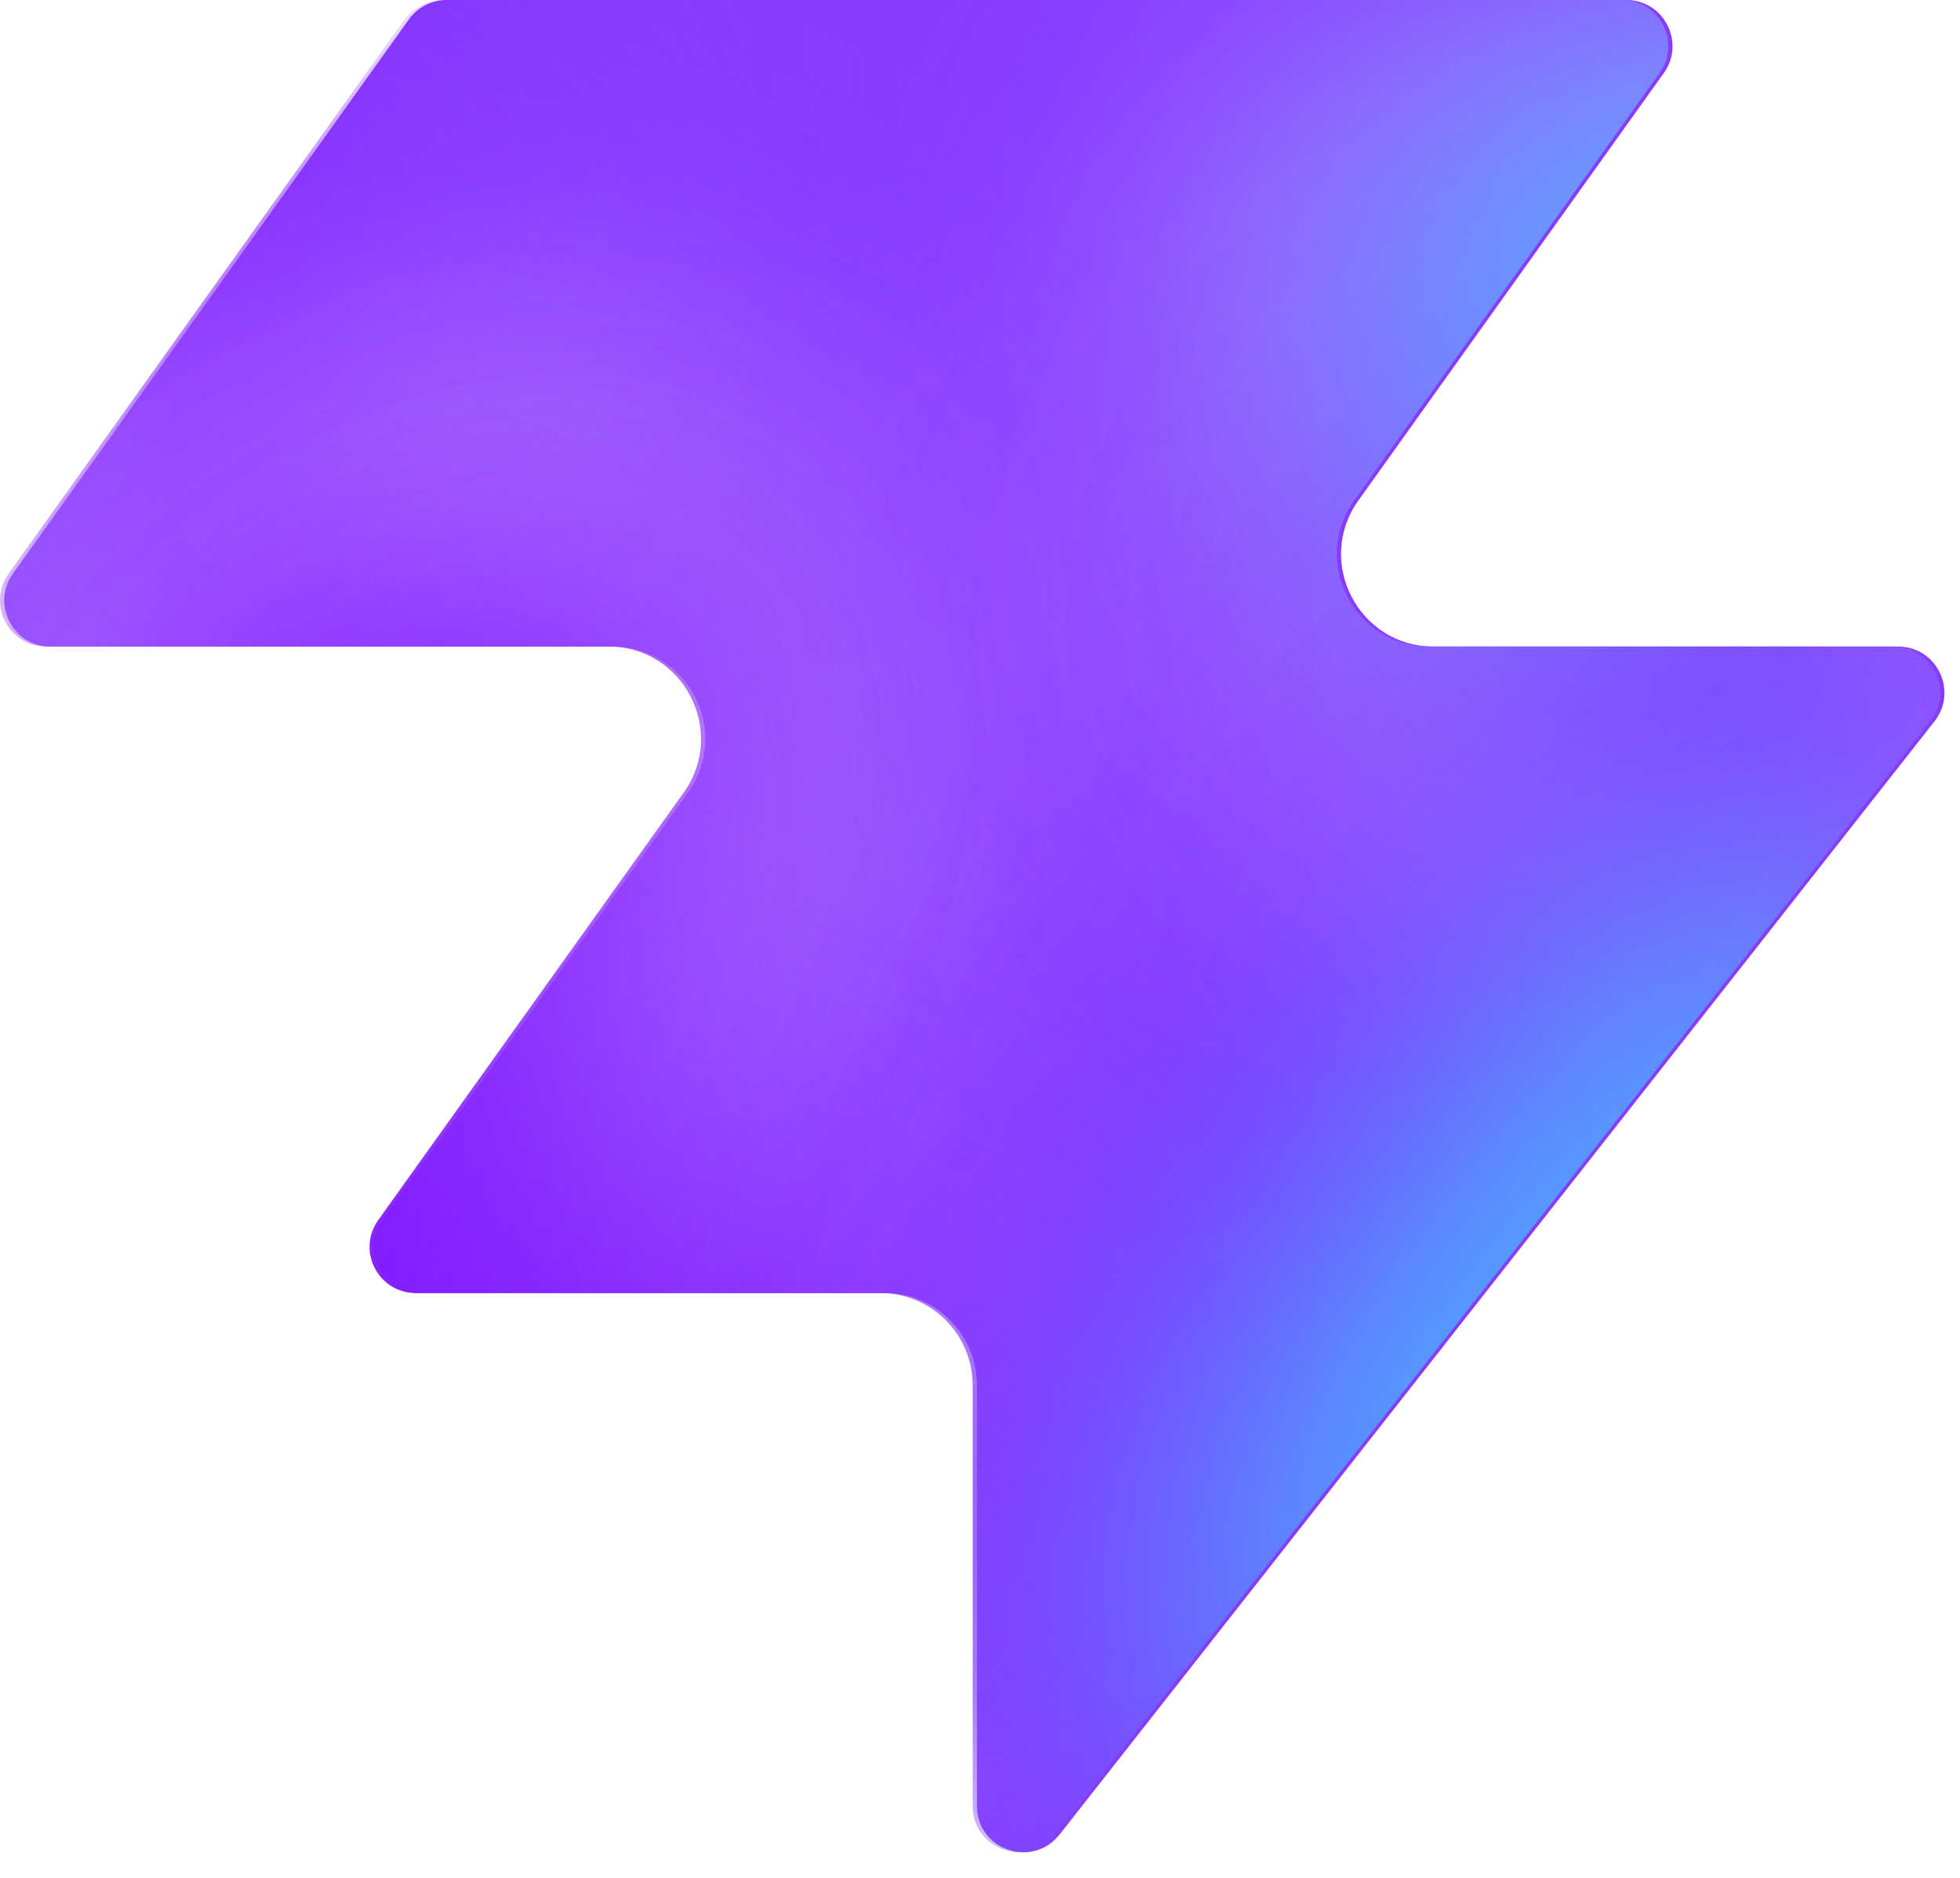
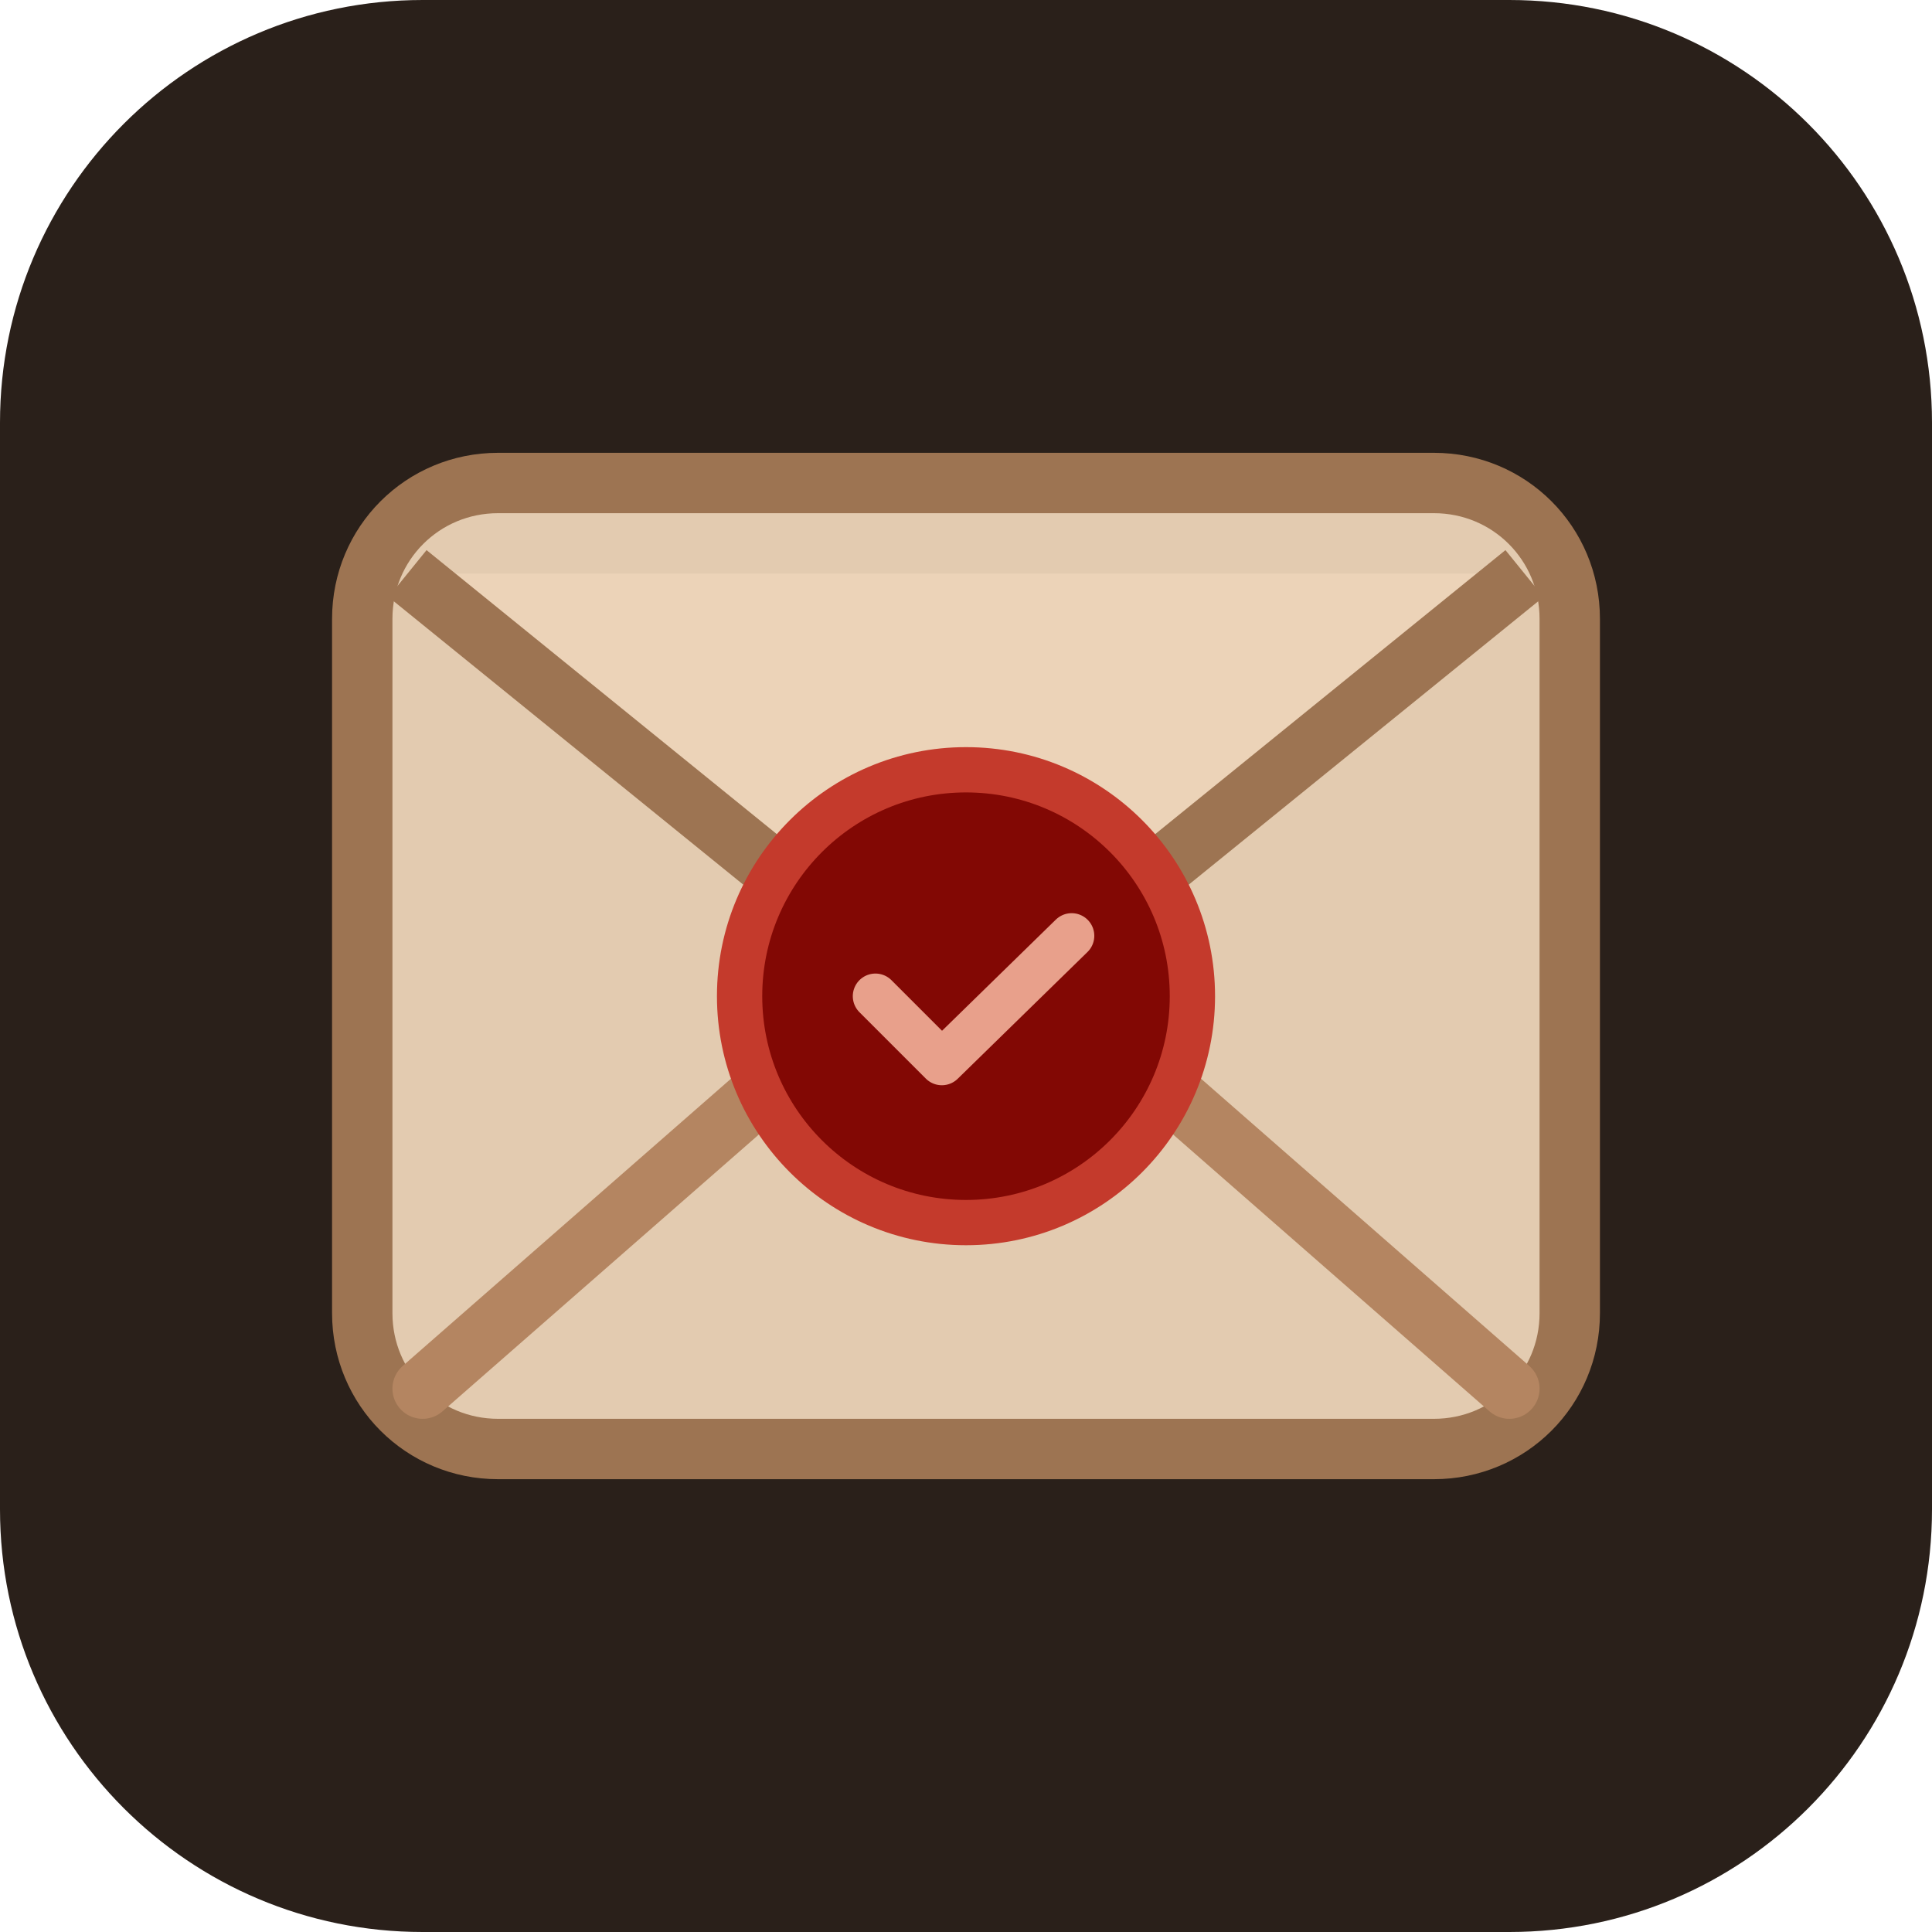
- <svg xmlns="http://www.w3.org/2000/svg" width="48" height="46" fill="none" viewBox="0 0 48 46">
-   <path fill="#863bff" d="M25.946 44.938c-.664.845-2.021.375-2.021-.698V33.937a2.26 2.26 0 0 0-2.262-2.262H10.287c-.92 0-1.456-1.04-.92-1.788l7.48-10.471c1.07-1.497 0-3.578-1.842-3.578H1.237c-.92 0-1.456-1.04-.92-1.788L10.013.474c.214-.297.556-.474.92-.474h28.894c.92 0 1.456 1.04.92 1.788l-7.48 10.471c-1.07 1.498 0 3.579 1.842 3.579h11.377c.943 0 1.473 1.088.89 1.83L25.947 44.94z" style="fill:#863bff;fill:color(display-p3 .525 .23 1);fill-opacity:1" />
-   <mask id="a" width="48" height="46" x="0" y="0" maskUnits="userSpaceOnUse" style="mask-type:alpha">
-     <path fill="#000" d="M25.842 44.938c-.664.844-2.021.375-2.021-.698V33.937a2.26 2.26 0 0 0-2.262-2.262H10.183c-.92 0-1.456-1.04-.92-1.788l7.48-10.471c1.07-1.498 0-3.579-1.842-3.579H1.133c-.92 0-1.456-1.04-.92-1.787L9.91.473c.214-.297.556-.474.92-.474h28.894c.92 0 1.456 1.04.92 1.788l-7.48 10.471c-1.07 1.498 0 3.578 1.842 3.578h11.377c.943 0 1.473 1.088.89 1.832L25.843 44.94z" style="fill:#000;fill-opacity:1" />
-   </mask>
-   <g mask="url(#a)">
-     <g filter="url(#b)">
-       <ellipse cx="5.508" cy="14.704" fill="#ede6ff" rx="5.508" ry="14.704" style="fill:#ede6ff;fill:color(display-p3 .927 .903 1);fill-opacity:1" transform="matrix(.00324 1 1 -.00324 -4.47 31.516)" />
-     </g>
-     <g filter="url(#c)">
-       <ellipse cx="10.399" cy="29.851" fill="#ede6ff" rx="10.399" ry="29.851" style="fill:#ede6ff;fill:color(display-p3 .927 .903 1);fill-opacity:1" transform="matrix(.00324 1 1 -.00324 -39.328 7.883)" />
-     </g>
-     <g filter="url(#d)">
-       <ellipse cx="5.508" cy="30.487" fill="#7e14ff" rx="5.508" ry="30.487" style="fill:#7e14ff;fill:color(display-p3 .492 .077 1);fill-opacity:1" transform="rotate(89.814 -25.913 -14.639)scale(1 -1)" />
-     </g>
-     <g filter="url(#e)">
-       <ellipse cx="5.508" cy="30.599" fill="#7e14ff" rx="5.508" ry="30.599" style="fill:#7e14ff;fill:color(display-p3 .492 .077 1);fill-opacity:1" transform="rotate(89.814 -32.644 -3.334)scale(1 -1)" />
-     </g>
-     <g filter="url(#f)">
-       <ellipse cx="5.508" cy="30.599" fill="#7e14ff" rx="5.508" ry="30.599" style="fill:#7e14ff;fill:color(display-p3 .492 .077 1);fill-opacity:1" transform="matrix(.00324 1 1 -.00324 -34.34 30.47)" />
-     </g>
-     <g filter="url(#g)">
-       <ellipse cx="14.072" cy="22.078" fill="#ede6ff" rx="14.072" ry="22.078" style="fill:#ede6ff;fill:color(display-p3 .927 .903 1);fill-opacity:1" transform="rotate(93.35 24.506 48.493)scale(-1 1)" />
-     </g>
-     <g filter="url(#h)">
-       <ellipse cx="3.47" cy="21.501" fill="#7e14ff" rx="3.47" ry="21.501" style="fill:#7e14ff;fill:color(display-p3 .492 .077 1);fill-opacity:1" transform="rotate(89.009 28.708 47.59)scale(-1 1)" />
-     </g>
-     <g filter="url(#i)">
-       <ellipse cx="3.47" cy="21.501" fill="#7e14ff" rx="3.47" ry="21.501" style="fill:#7e14ff;fill:color(display-p3 .492 .077 1);fill-opacity:1" transform="rotate(89.009 28.708 47.59)scale(-1 1)" />
-     </g>
-     <g filter="url(#j)">
-       <ellipse cx=".387" cy="8.972" fill="#7e14ff" rx="4.407" ry="29.108" style="fill:#7e14ff;fill:color(display-p3 .492 .077 1);fill-opacity:1" transform="rotate(39.51 .387 8.972)" />
-     </g>
-     <g filter="url(#k)">
-       <ellipse cx="47.523" cy="-6.092" fill="#7e14ff" rx="4.407" ry="29.108" style="fill:#7e14ff;fill:color(display-p3 .492 .077 1);fill-opacity:1" transform="rotate(37.892 47.523 -6.092)" />
-     </g>
-     <g filter="url(#l)">
-       <ellipse cx="41.412" cy="6.333" fill="#47bfff" rx="5.971" ry="9.665" style="fill:#47bfff;fill:color(display-p3 .28 .748 1);fill-opacity:1" transform="rotate(37.892 41.412 6.333)" />
-     </g>
-     <g filter="url(#m)">
-       <ellipse cx="-1.879" cy="38.332" fill="#7e14ff" rx="4.407" ry="29.108" style="fill:#7e14ff;fill:color(display-p3 .492 .077 1);fill-opacity:1" transform="rotate(37.892 -1.88 38.332)" />
-     </g>
-     <g filter="url(#n)">
-       <ellipse cx="-1.879" cy="38.332" fill="#7e14ff" rx="4.407" ry="29.108" style="fill:#7e14ff;fill:color(display-p3 .492 .077 1);fill-opacity:1" transform="rotate(37.892 -1.88 38.332)" />
-     </g>
-     <g filter="url(#o)">
-       <ellipse cx="35.651" cy="29.907" fill="#7e14ff" rx="4.407" ry="29.108" style="fill:#7e14ff;fill:color(display-p3 .492 .077 1);fill-opacity:1" transform="rotate(37.892 35.651 29.907)" />
-     </g>
-     <g filter="url(#p)">
-       <ellipse cx="38.418" cy="32.4" fill="#47bfff" rx="5.971" ry="15.297" style="fill:#47bfff;fill:color(display-p3 .28 .748 1);fill-opacity:1" transform="rotate(37.892 38.418 32.4)" />
-     </g>
-   </g>
-   <defs>
-     <filter id="b" width="60.045" height="41.654" x="-19.77" y="16.149" color-interpolation-filters="sRGB" filterUnits="userSpaceOnUse">
-       <feFlood flood-opacity="0" result="BackgroundImageFix" />
-       <feBlend in="SourceGraphic" in2="BackgroundImageFix" result="shape" />
-       <feGaussianBlur result="effect1_foregroundBlur_2002_17158" stdDeviation="7.659" />
-     </filter>
-     <filter id="c" width="90.34" height="51.437" x="-54.613" y="-7.533" color-interpolation-filters="sRGB" filterUnits="userSpaceOnUse">
-       <feFlood flood-opacity="0" result="BackgroundImageFix" />
-       <feBlend in="SourceGraphic" in2="BackgroundImageFix" result="shape" />
-       <feGaussianBlur result="effect1_foregroundBlur_2002_17158" stdDeviation="7.659" />
-     </filter>
-     <filter id="d" width="79.355" height="29.4" x="-49.64" y="2.03" color-interpolation-filters="sRGB" filterUnits="userSpaceOnUse">
-       <feFlood flood-opacity="0" result="BackgroundImageFix" />
-       <feBlend in="SourceGraphic" in2="BackgroundImageFix" result="shape" />
-       <feGaussianBlur result="effect1_foregroundBlur_2002_17158" stdDeviation="4.596" />
-     </filter>
-     <filter id="e" width="79.579" height="29.4" x="-45.045" y="20.029" color-interpolation-filters="sRGB" filterUnits="userSpaceOnUse">
-       <feFlood flood-opacity="0" result="BackgroundImageFix" />
-       <feBlend in="SourceGraphic" in2="BackgroundImageFix" result="shape" />
-       <feGaussianBlur result="effect1_foregroundBlur_2002_17158" stdDeviation="4.596" />
-     </filter>
-     <filter id="f" width="79.579" height="29.4" x="-43.513" y="21.178" color-interpolation-filters="sRGB" filterUnits="userSpaceOnUse">
-       <feFlood flood-opacity="0" result="BackgroundImageFix" />
-       <feBlend in="SourceGraphic" in2="BackgroundImageFix" result="shape" />
-       <feGaussianBlur result="effect1_foregroundBlur_2002_17158" stdDeviation="4.596" />
-     </filter>
-     <filter id="g" width="74.749" height="58.852" x="15.756" y="-17.901" color-interpolation-filters="sRGB" filterUnits="userSpaceOnUse">
-       <feFlood flood-opacity="0" result="BackgroundImageFix" />
-       <feBlend in="SourceGraphic" in2="BackgroundImageFix" result="shape" />
-       <feGaussianBlur result="effect1_foregroundBlur_2002_17158" stdDeviation="7.659" />
-     </filter>
-     <filter id="h" width="61.377" height="25.362" x="23.548" y="2.284" color-interpolation-filters="sRGB" filterUnits="userSpaceOnUse">
-       <feFlood flood-opacity="0" result="BackgroundImageFix" />
-       <feBlend in="SourceGraphic" in2="BackgroundImageFix" result="shape" />
-       <feGaussianBlur result="effect1_foregroundBlur_2002_17158" stdDeviation="4.596" />
-     </filter>
-     <filter id="i" width="61.377" height="25.362" x="23.548" y="2.284" color-interpolation-filters="sRGB" filterUnits="userSpaceOnUse">
-       <feFlood flood-opacity="0" result="BackgroundImageFix" />
-       <feBlend in="SourceGraphic" in2="BackgroundImageFix" result="shape" />
-       <feGaussianBlur result="effect1_foregroundBlur_2002_17158" stdDeviation="4.596" />
-     </filter>
-     <filter id="j" width="56.045" height="63.649" x="-27.636" y="-22.853" color-interpolation-filters="sRGB" filterUnits="userSpaceOnUse">
-       <feFlood flood-opacity="0" result="BackgroundImageFix" />
-       <feBlend in="SourceGraphic" in2="BackgroundImageFix" result="shape" />
-       <feGaussianBlur result="effect1_foregroundBlur_2002_17158" stdDeviation="4.596" />
-     </filter>
-     <filter id="k" width="54.814" height="64.646" x="20.116" y="-38.415" color-interpolation-filters="sRGB" filterUnits="userSpaceOnUse">
-       <feFlood flood-opacity="0" result="BackgroundImageFix" />
-       <feBlend in="SourceGraphic" in2="BackgroundImageFix" result="shape" />
-       <feGaussianBlur result="effect1_foregroundBlur_2002_17158" stdDeviation="4.596" />
-     </filter>
-     <filter id="l" width="33.541" height="35.313" x="24.641" y="-11.323" color-interpolation-filters="sRGB" filterUnits="userSpaceOnUse">
-       <feFlood flood-opacity="0" result="BackgroundImageFix" />
-       <feBlend in="SourceGraphic" in2="BackgroundImageFix" result="shape" />
-       <feGaussianBlur result="effect1_foregroundBlur_2002_17158" stdDeviation="4.596" />
-     </filter>
-     <filter id="m" width="54.814" height="64.646" x="-29.286" y="6.009" color-interpolation-filters="sRGB" filterUnits="userSpaceOnUse">
-       <feFlood flood-opacity="0" result="BackgroundImageFix" />
-       <feBlend in="SourceGraphic" in2="BackgroundImageFix" result="shape" />
-       <feGaussianBlur result="effect1_foregroundBlur_2002_17158" stdDeviation="4.596" />
-     </filter>
-     <filter id="n" width="54.814" height="64.646" x="-29.286" y="6.009" color-interpolation-filters="sRGB" filterUnits="userSpaceOnUse">
-       <feFlood flood-opacity="0" result="BackgroundImageFix" />
-       <feBlend in="SourceGraphic" in2="BackgroundImageFix" result="shape" />
-       <feGaussianBlur result="effect1_foregroundBlur_2002_17158" stdDeviation="4.596" />
-     </filter>
-     <filter id="o" width="54.814" height="64.646" x="8.244" y="-2.416" color-interpolation-filters="sRGB" filterUnits="userSpaceOnUse">
-       <feFlood flood-opacity="0" result="BackgroundImageFix" />
-       <feBlend in="SourceGraphic" in2="BackgroundImageFix" result="shape" />
-       <feGaussianBlur result="effect1_foregroundBlur_2002_17158" stdDeviation="4.596" />
-     </filter>
-     <filter id="p" width="39.409" height="43.623" x="18.713" y="10.588" color-interpolation-filters="sRGB" filterUnits="userSpaceOnUse">
-       <feFlood flood-opacity="0" result="BackgroundImageFix" />
-       <feBlend in="SourceGraphic" in2="BackgroundImageFix" result="shape" />
-       <feGaussianBlur result="effect1_foregroundBlur_2002_17158" stdDeviation="4.596" />
-     </filter>
-   </defs>
+ <svg xmlns="http://www.w3.org/2000/svg" viewBox="0 0 64 64" role="img" aria-labelledby="title">
+   <rect width="64" height="64" rx="14" fill="#2a201a" />
+   <path d="M12 20.5c0-2.5 2-4.5 4.5-4.5h31c2.5 0 4.5 2 4.5 4.5v23c0 2.5-2 4.5-4.5 4.5h-31c-2.5 0-4.5-2-4.5-4.5v-23Z" fill="#e3cbb0" stroke="#9d7452" stroke-width="2" />
+   <path d="m13.5 19 18.5 15L50.5 19" fill="#ecd3b8" stroke="#9d7452" stroke-width="2" stroke-linejoin="round" />
+   <path d="m14 46 16-14m20 14L34 32" fill="none" stroke="#b48561" stroke-width="2" stroke-linecap="round" />
+   <circle cx="32" cy="33" r="7.5" fill="#820804" stroke="#c43a2c" stroke-width="1.5" />
+   <path d="m29 33 2.2 2.2L35.5 31" fill="none" stroke="#e8a08b" stroke-width="1.5" stroke-linecap="round" stroke-linejoin="round" />
</svg>
